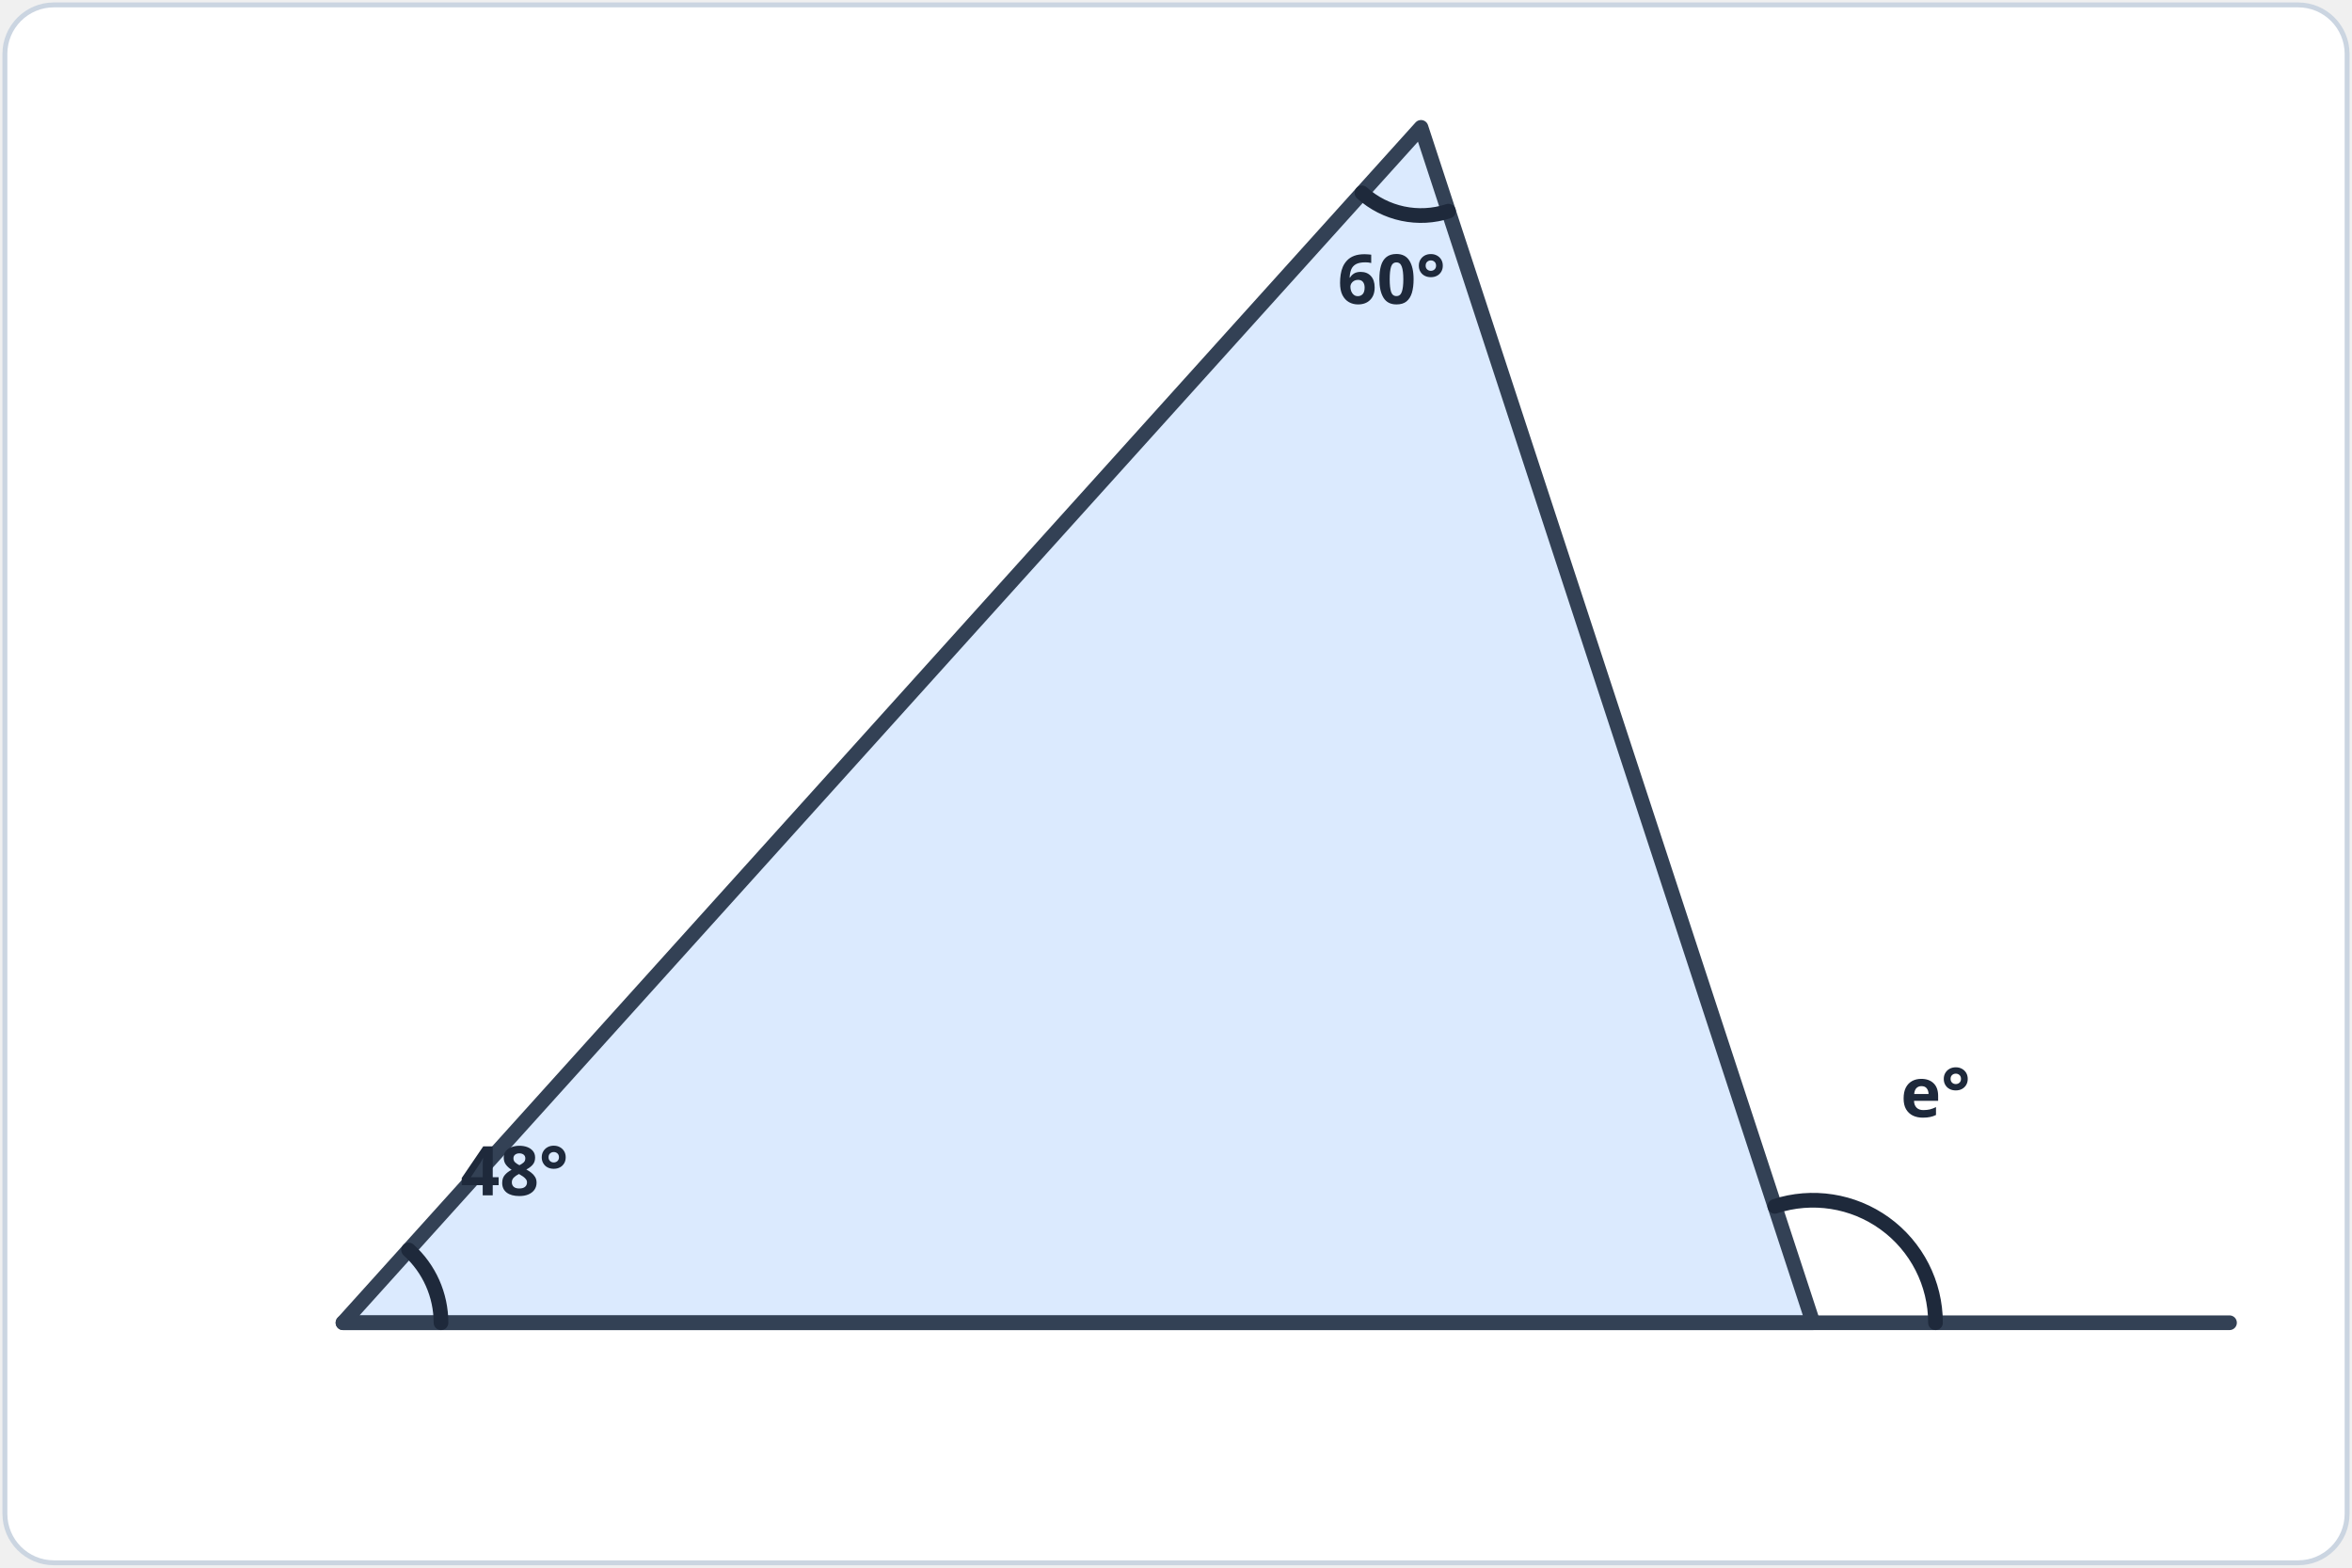
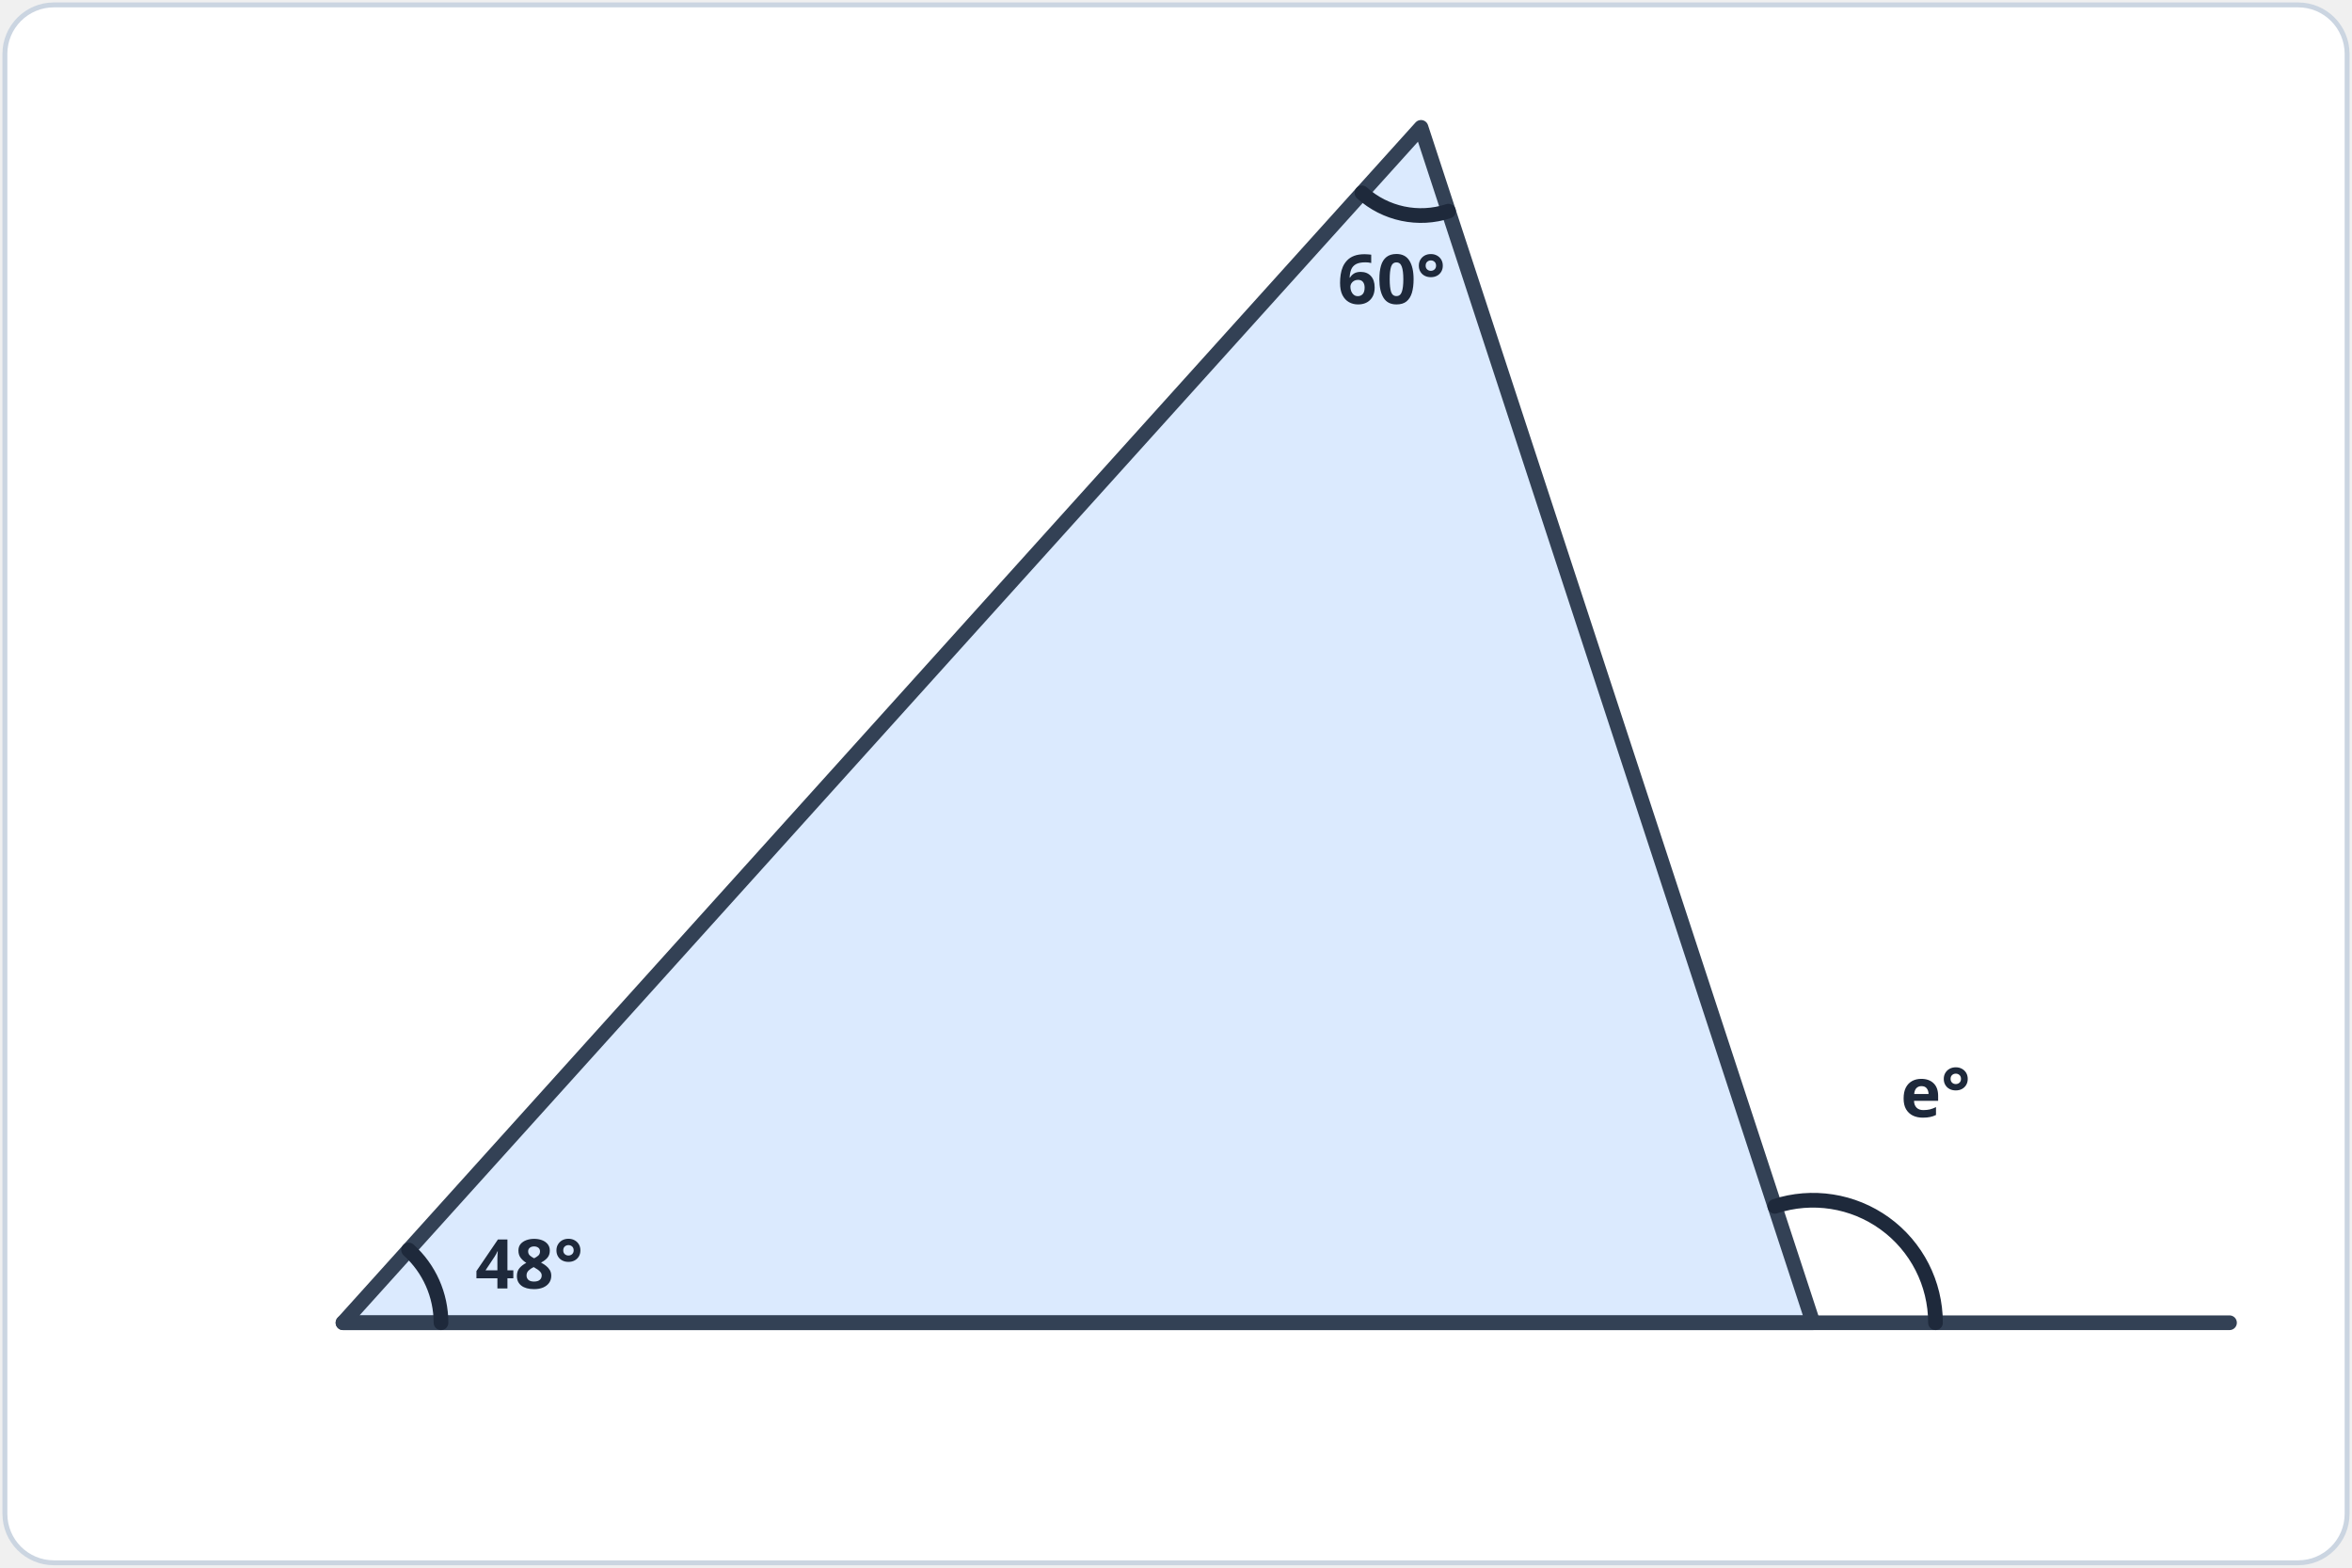
<svg xmlns="http://www.w3.org/2000/svg" width="480" height="320" viewBox="0 0 480 320" style="display:block;margin:10px auto;background:#fff">
  <rect x="1" y="1" width="478" height="318" rx="10" fill="#fff" stroke="#cbd5e1" />
  <polygon points="70.00,270.00 290.00,26.00 370.00,270.00" fill="#dbeafe" stroke="#334155" stroke-width="3" stroke-linejoin="round" />
  <line x1="70.00" y1="270.00" x2="455.00" y2="270.00" stroke="#334155" stroke-width="3" stroke-linecap="round" />
  <path d="M83.39,255.15 A20,20 0 0 1 90.00,270.00" fill="none" stroke="#1e293b" stroke-width="3" stroke-linecap="round" />
-   <text x="105.00" y="244.00" text-anchor="middle" font-family="system-ui,sans-serif" font-size="14" font-weight="650" fill="#1e293b">48°</text>
+   <text x="108.00" y="263.00" text-anchor="middle" font-family="system-ui,sans-serif" font-size="14" font-weight="650" fill="#1e293b">48°</text>
  <path d="M295.61,43.10 A18,18 0 0 1 277.95,39.37" fill="none" stroke="#1e293b" stroke-width="3" stroke-linecap="round" />
  <text x="284.00" y="62.00" text-anchor="middle" font-family="system-ui,sans-serif" font-size="14" font-weight="650" fill="#1e293b">60°</text>
  <path d="M362.21,246.24 A25,25 0 0 1 395.00,270.00" fill="none" stroke="#1e293b" stroke-width="3" stroke-linecap="round" />
  <text x="395.00" y="228.00" text-anchor="middle" font-family="system-ui,sans-serif" font-size="14" font-weight="650" fill="#1e293b">e°</text>
</svg>
